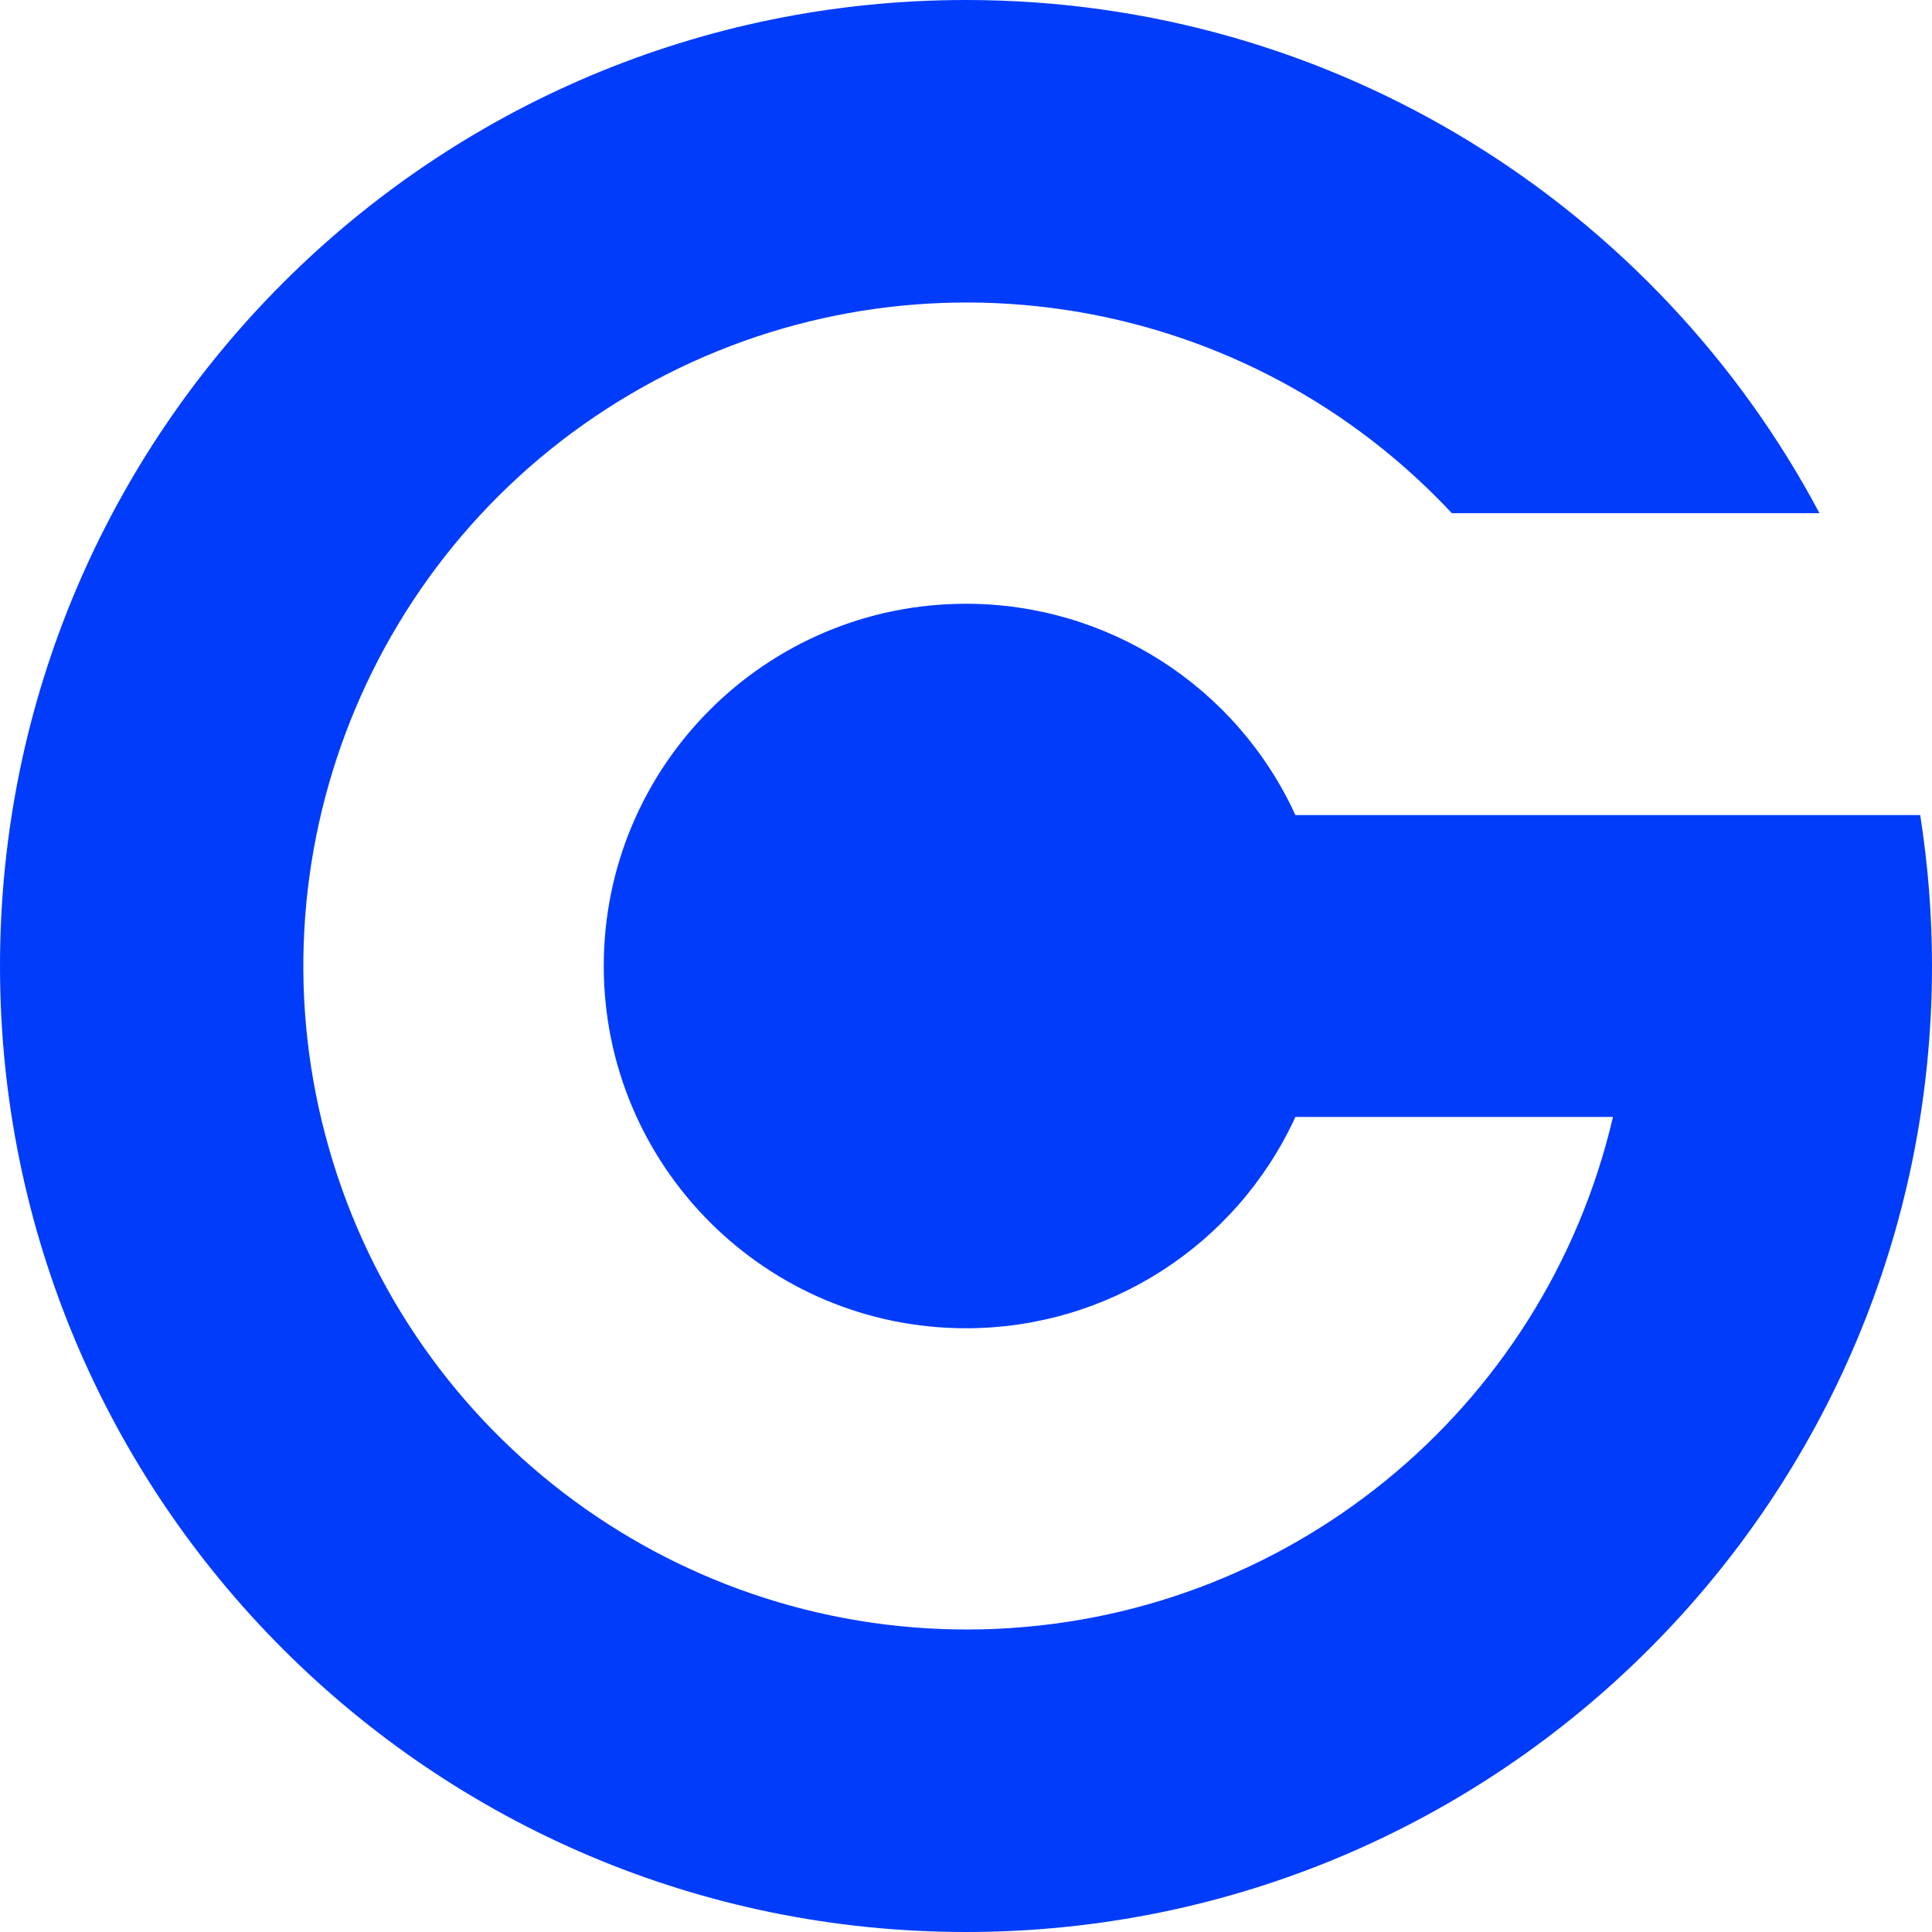
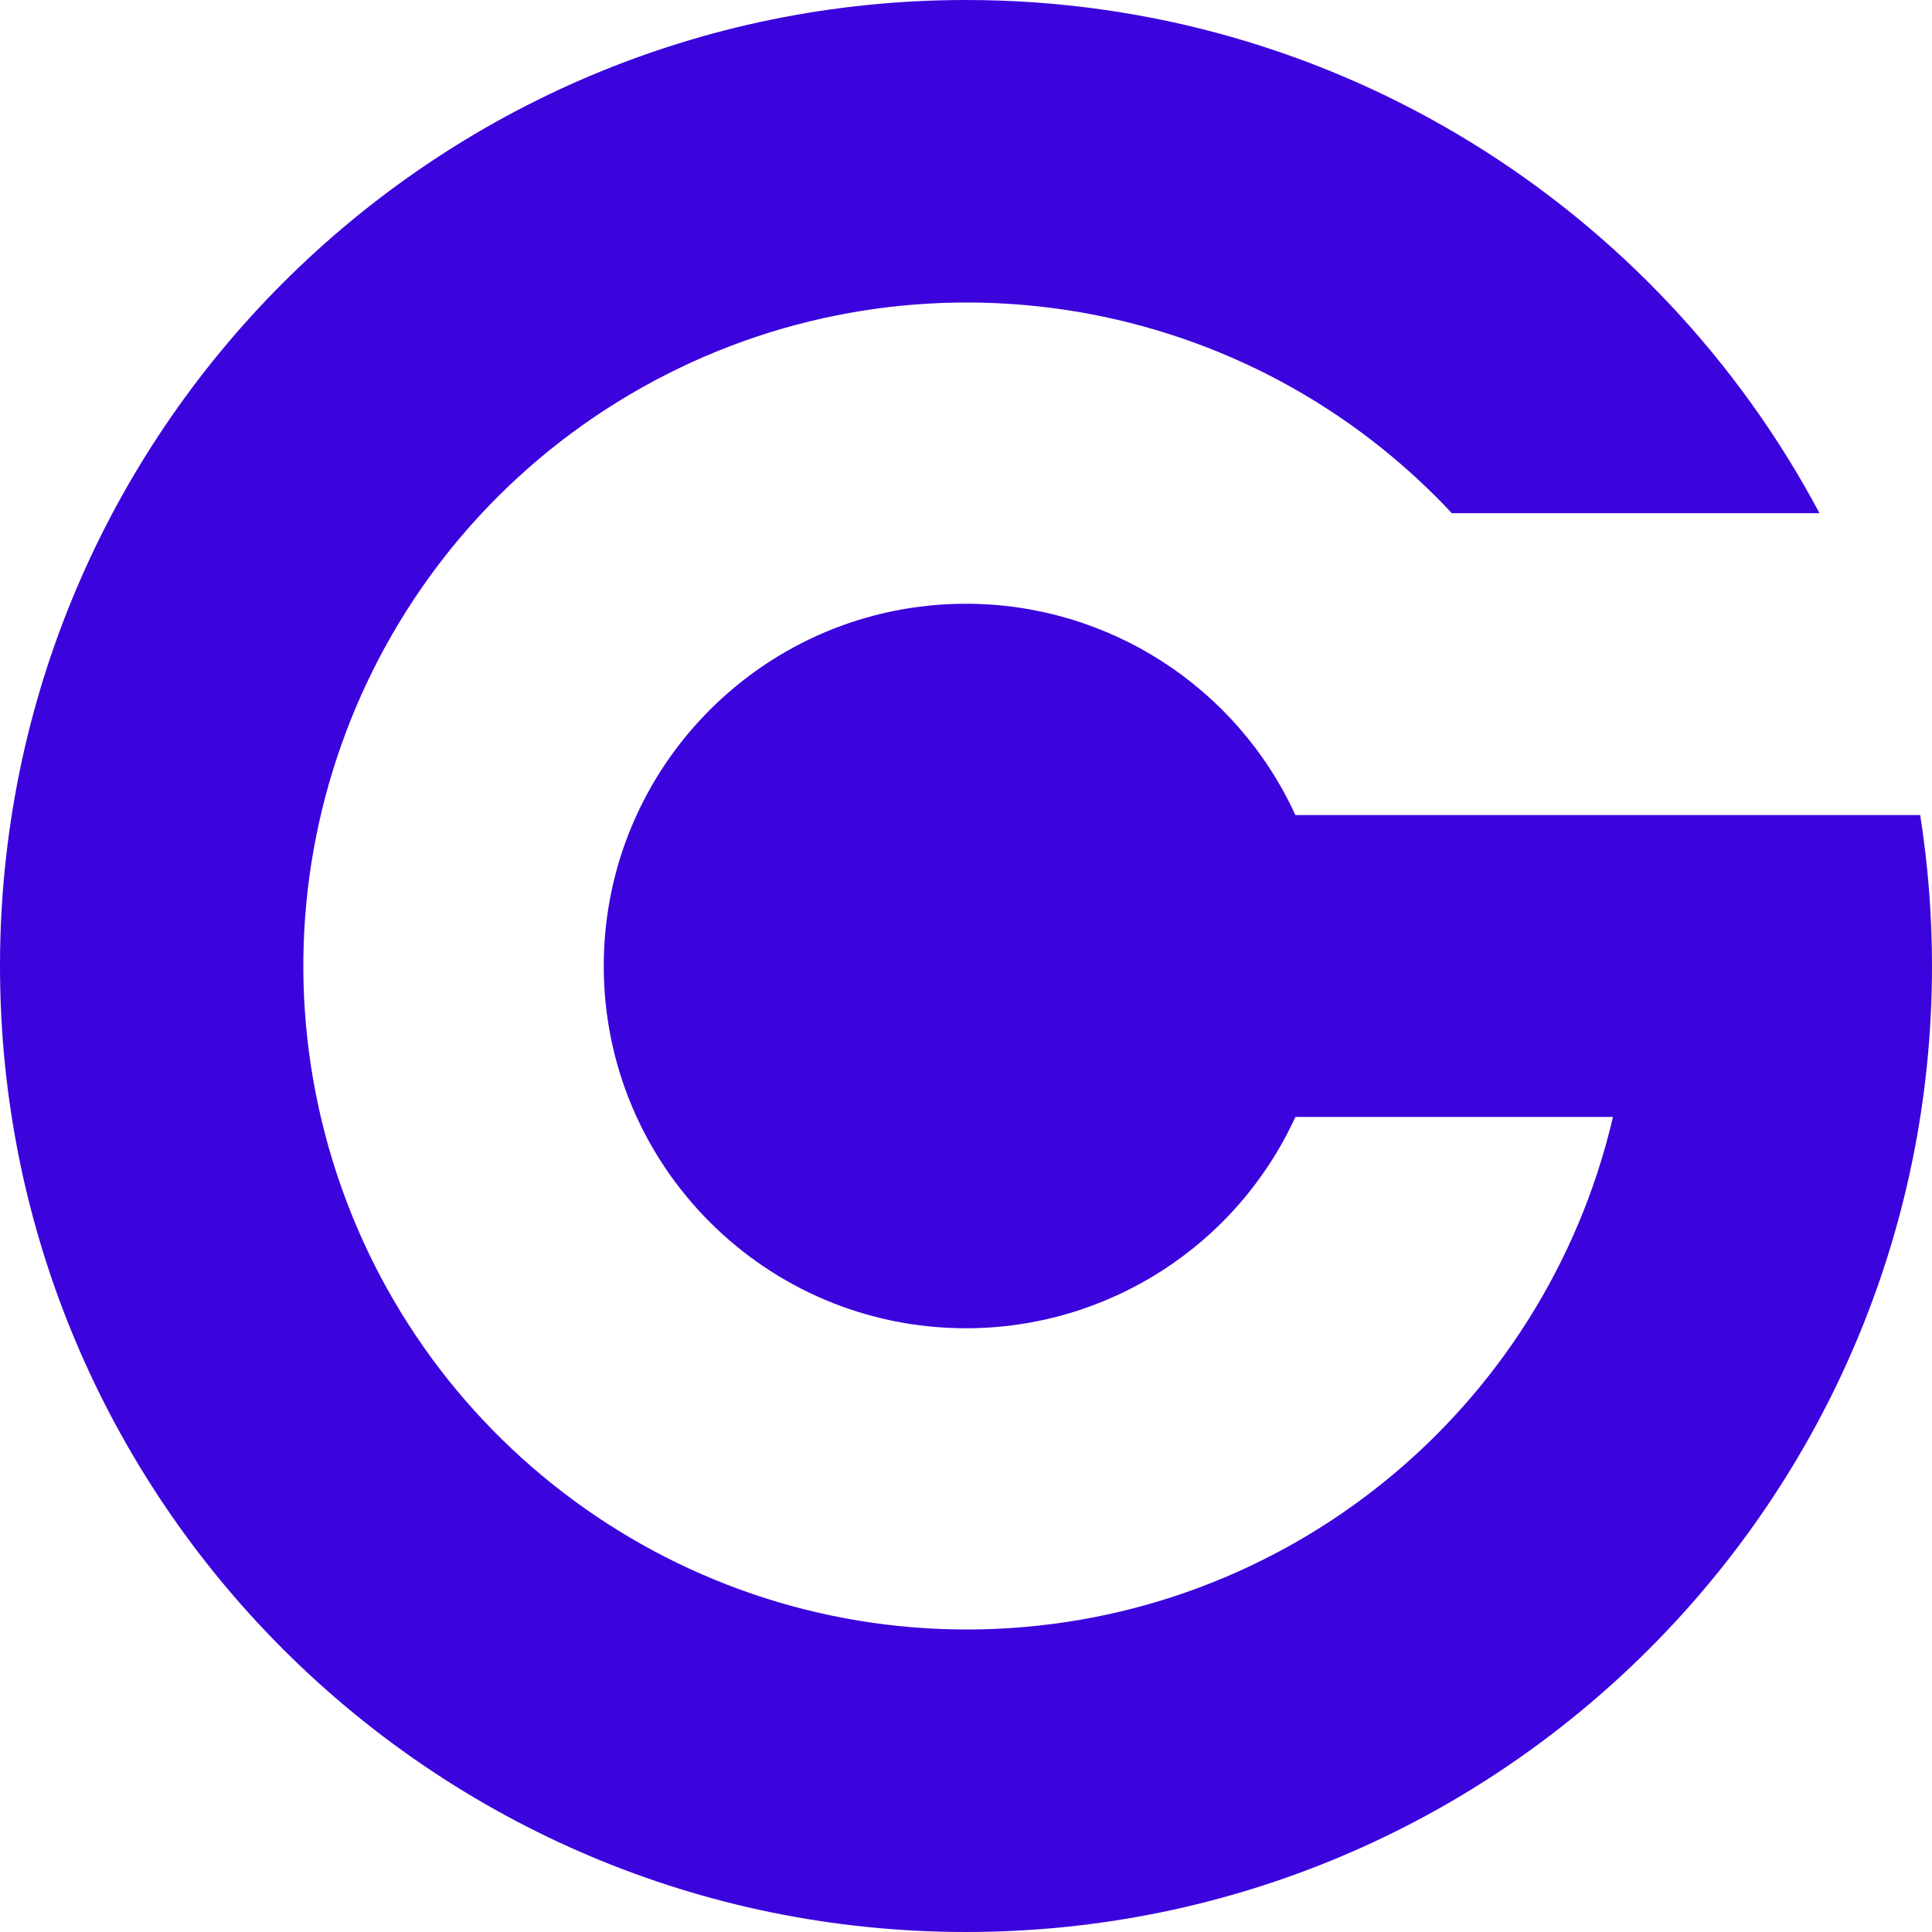
<svg xmlns="http://www.w3.org/2000/svg" id="Layer_1" data-name="Layer 1" viewBox="0 0 982 982">
  <defs>
-     <style>.cls-1{fill:#023cfb;}</style>
+     <style>.cls-1{fill:#3b04dc;}</style>
  </defs>
  <path class="cls-1" d="M991,502c0,271.17-219.83,491-491,491S9,773.17,9,502,228.83,11,500,11c188,0,351.31,105.66,433.81,260.84H746.93q-4-4.32-8.24-8.53a337.24,337.24,0,1,0,90.16,315.41H667.43A184.17,184.17,0,0,1,500,686.13c-101.68,0-184.12-82.45-184.12-184.13S398.32,317.88,500,317.88a184.16,184.16,0,0,1,167.43,107.4H985A493.76,493.76,0,0,1,991,502Z" transform="translate(-9 -11)" />
</svg>
